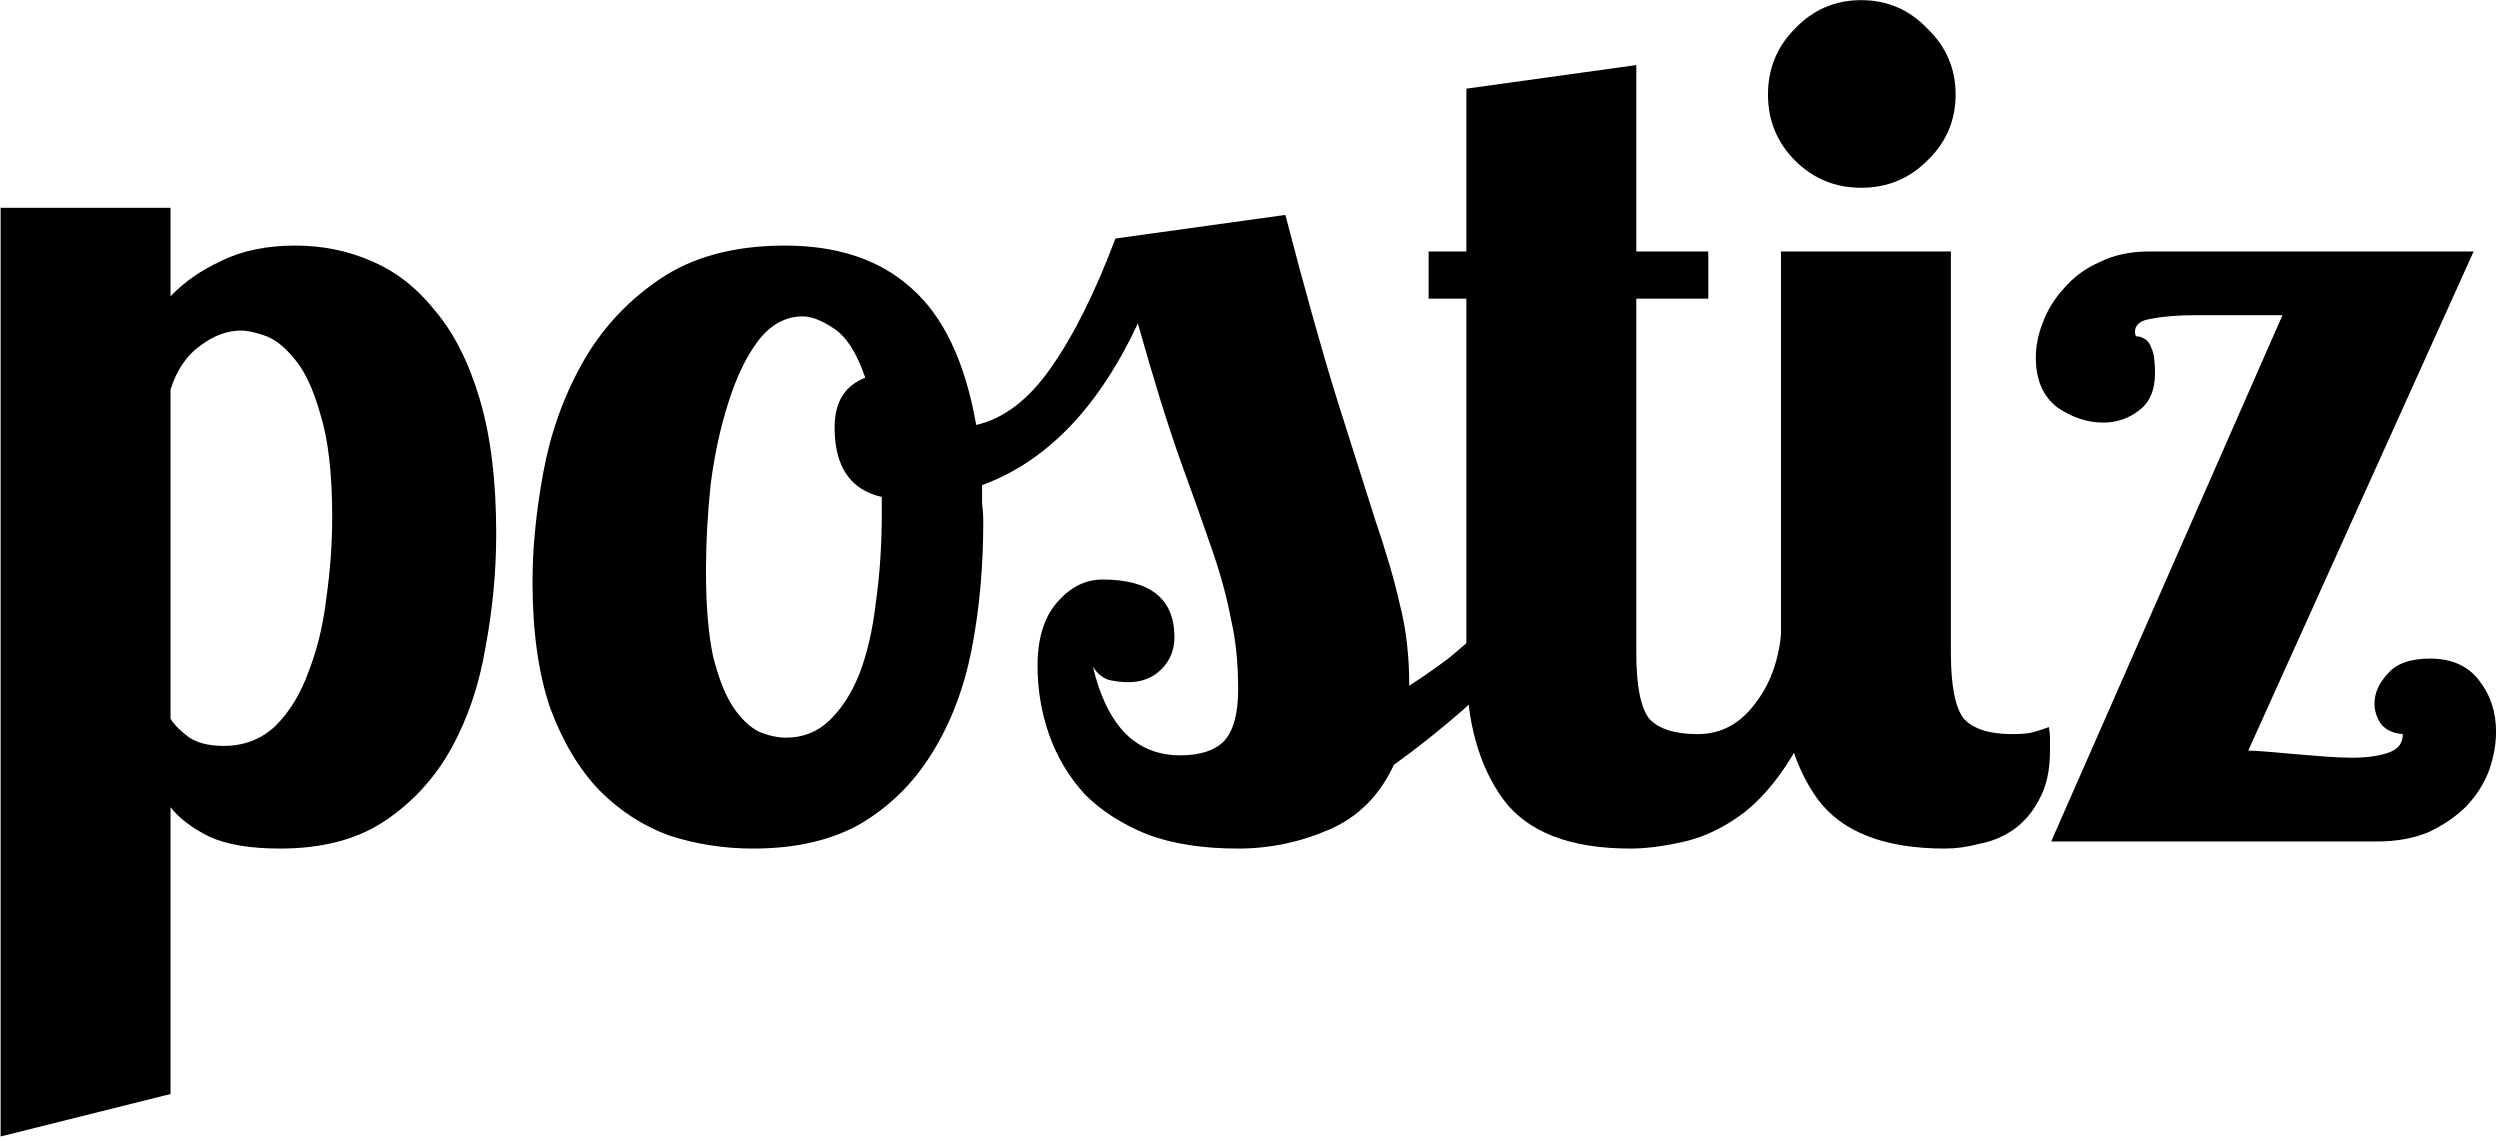
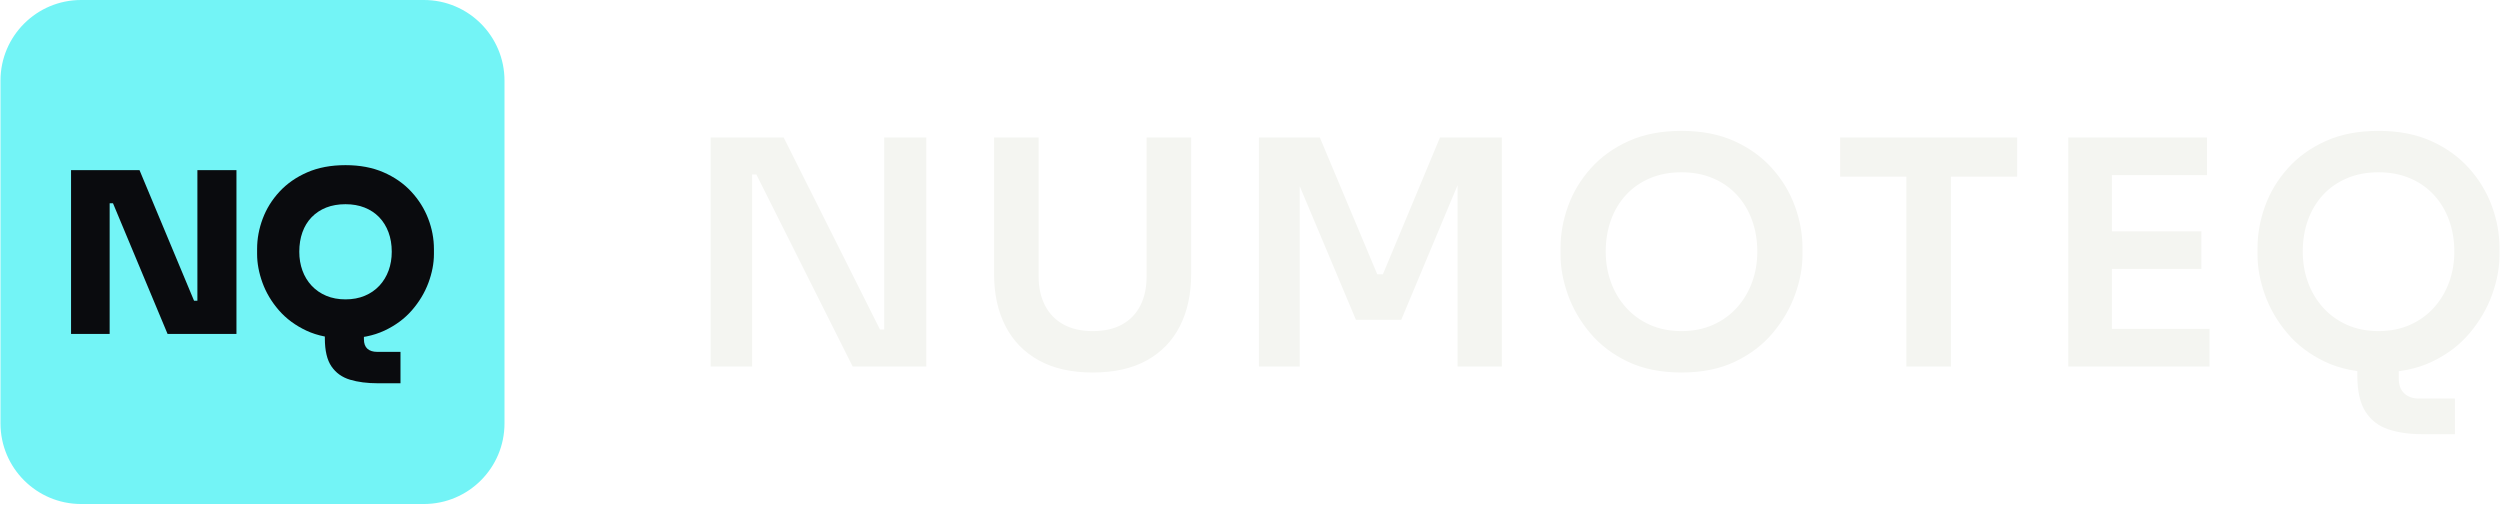
- <svg xmlns="http://www.w3.org/2000/svg" width="366" height="167" viewBox="0 0 366 167" fill="none">
-   <path d="M24.966 30.426V43.383C26.924 41.309 29.4 39.582 32.394 38.2C35.389 36.703 39.016 35.954 43.277 35.954C47.193 35.954 50.878 36.703 54.333 38.2C57.904 39.697 61.013 42.116 63.662 45.456C66.426 48.68 68.614 52.999 70.226 58.412C71.839 63.825 72.645 70.389 72.645 78.105C72.645 83.633 72.127 89.161 71.09 94.689C70.169 100.217 68.499 105.169 66.08 109.546C63.662 113.922 60.38 117.492 56.234 120.256C52.203 122.905 47.136 124.23 41.032 124.23C36.655 124.23 33.2 123.654 30.667 122.502C28.133 121.235 26.233 119.796 24.966 118.183V160.162L0.09 166.381V30.426H24.966ZM32.74 109.2C35.734 109.2 38.268 108.221 40.341 106.264C42.414 104.191 44.026 101.542 45.178 98.317C46.444 95.092 47.308 91.522 47.769 87.607C48.345 83.576 48.633 79.603 48.633 75.687C48.633 69.353 48.057 64.343 46.905 60.657C45.869 56.972 44.602 54.266 43.105 52.538C41.608 50.696 40.11 49.544 38.613 49.083C37.231 48.623 36.137 48.392 35.331 48.392C33.258 48.392 31.242 49.141 29.285 50.638C27.327 52.02 25.887 54.151 24.966 57.03V105.227C25.542 106.148 26.463 107.07 27.73 107.991C28.997 108.797 30.667 109.2 32.74 109.2Z" fill="currentColor" />
-   <path d="M188.176 31.463C191.055 42.519 193.588 51.559 195.777 58.584C197.965 65.495 199.807 71.311 201.305 76.032C202.917 80.754 204.126 84.9 204.932 88.47C205.854 92.04 206.314 96.014 206.314 100.39C208.272 99.123 210.172 97.799 212.015 96.417C213.858 94.92 215.413 93.538 216.679 92.271H223.935C220.825 96.993 217.543 100.908 214.088 104.018C210.633 107.012 207.293 109.661 204.069 111.964C201.996 116.456 198.829 119.623 194.567 121.466C190.306 123.308 185.872 124.23 181.266 124.23C176.083 124.23 171.649 123.539 167.964 122.157C164.279 120.659 161.227 118.702 158.808 116.283C156.505 113.749 154.777 110.87 153.626 107.646C152.474 104.421 151.898 101.023 151.898 97.453C151.898 93.538 152.819 90.486 154.662 88.297C156.62 85.994 158.866 84.843 161.399 84.843C168.424 84.843 171.937 87.664 171.937 93.307C171.937 95.15 171.304 96.705 170.037 97.972C168.77 99.238 167.158 99.872 165.2 99.872C164.278 99.872 163.3 99.757 162.263 99.526C161.342 99.181 160.593 98.547 160.017 97.626C160.939 101.657 162.436 104.824 164.509 107.127C166.697 109.431 169.461 110.582 172.801 110.582C175.68 110.582 177.811 109.891 179.193 108.509C180.575 107.012 181.266 104.478 181.266 100.908C181.266 97.108 180.92 93.71 180.229 90.716C179.653 87.607 178.732 84.209 177.465 80.524C176.198 76.838 174.644 72.462 172.801 67.395C170.958 62.212 168.885 55.533 166.582 47.356C160.823 59.679 153.222 67.567 143.779 71.022C143.779 71.944 143.779 72.865 143.779 73.787C143.894 74.593 143.952 75.457 143.952 76.378C143.952 83.058 143.376 89.334 142.224 95.208C141.072 100.966 139.115 106.033 136.351 110.41C133.702 114.671 130.247 118.068 125.986 120.602C121.724 123.02 116.484 124.23 110.265 124.23C106.004 124.23 101.916 123.596 98 122.329C94.2 120.947 90.802 118.759 87.808 115.765C84.813 112.655 82.395 108.624 80.552 103.672C78.825 98.605 77.961 92.444 77.961 85.188C77.961 80.236 78.479 74.938 79.516 69.295C80.552 63.537 82.453 58.181 85.216 53.229C87.981 48.277 91.723 44.189 96.445 40.964C101.282 37.624 107.444 35.954 114.93 35.954C122.646 35.954 128.807 38.027 133.414 42.173C138.136 46.319 141.303 52.999 142.915 62.212C146.946 61.291 150.574 58.527 153.798 53.92C157.138 49.198 160.305 42.864 163.3 34.918L188.176 31.463ZM115.102 107.991C117.521 107.991 119.594 107.185 121.321 105.573C123.164 103.845 124.661 101.542 125.813 98.663C126.964 95.668 127.771 92.156 128.231 88.125C128.807 84.094 129.095 79.718 129.095 74.996V72.75C124.488 71.713 122.185 68.316 122.185 62.558C122.185 58.872 123.682 56.454 126.677 55.302C125.41 51.617 123.855 49.198 122.012 48.047C120.285 46.895 118.788 46.319 117.521 46.319C114.987 46.319 112.799 47.529 110.956 49.947C109.229 52.25 107.789 55.245 106.638 58.93C105.486 62.5 104.622 66.473 104.046 70.85C103.586 75.226 103.355 79.43 103.355 83.46C103.355 88.643 103.701 92.847 104.392 96.071C105.198 99.296 106.177 101.772 107.329 103.5C108.48 105.227 109.747 106.436 111.129 107.127C112.511 107.703 113.835 107.991 115.102 107.991Z" fill="currentColor" />
-   <path d="M239.554 9.523V36.818H250.092V43.728H239.554V95.553C239.554 100.39 240.187 103.615 241.454 105.227C242.836 106.724 245.197 107.473 248.537 107.473C251.877 107.473 254.641 106.033 256.829 103.154C259.132 100.275 260.457 96.647 260.802 92.271H268.058C267.136 99.296 265.524 104.939 263.221 109.2C260.917 113.346 258.326 116.571 255.447 118.874C252.568 121.062 249.631 122.502 246.637 123.193C243.642 123.884 240.993 124.23 238.69 124.23C229.822 124.23 223.603 121.811 220.033 116.974C216.463 112.022 214.678 105.515 214.678 97.453V43.728H209.15V36.818H214.678V12.979L239.554 9.523Z" fill="currentColor" />
-   <path d="M258.833 13.842C258.833 10.042 260.158 6.817 262.806 4.168C265.455 1.404 268.68 0.022 272.48 0.022C276.281 0.022 279.506 1.404 282.154 4.168C284.918 6.817 286.3 10.042 286.3 13.842C286.3 17.643 284.918 20.867 282.154 23.516C279.506 26.165 276.281 27.489 272.48 27.489C268.68 27.489 265.455 26.165 262.806 23.516C260.158 20.867 258.833 17.643 258.833 13.842ZM285.609 36.818V95.553C285.609 100.39 286.243 103.615 287.51 105.227C288.892 106.724 291.253 107.473 294.592 107.473C296.09 107.473 297.184 107.358 297.875 107.127C298.681 106.897 299.372 106.667 299.948 106.436C300.063 107.012 300.12 107.588 300.12 108.164C300.12 108.74 300.12 109.315 300.12 109.891C300.12 112.77 299.602 115.131 298.566 116.974C297.644 118.817 296.377 120.314 294.765 121.466C293.268 122.502 291.598 123.193 289.755 123.539C288.028 123.999 286.358 124.23 284.746 124.23C275.878 124.23 269.659 121.811 266.089 116.974C262.518 112.022 260.733 105.515 260.733 97.453V36.818H285.609ZM351.773 107.473C350.391 107.358 349.354 106.897 348.663 106.091C347.972 105.169 347.627 104.133 347.627 102.981C347.627 101.484 348.26 100.045 349.527 98.663C350.794 97.165 352.867 96.417 355.746 96.417C358.971 96.417 361.389 97.511 363.001 99.699C364.614 101.772 365.42 104.248 365.42 107.127C365.42 108.97 365.074 110.87 364.383 112.828C363.692 114.671 362.598 116.398 361.101 118.011C359.604 119.508 357.761 120.775 355.573 121.811C353.385 122.732 350.851 123.193 347.972 123.193H300.293L334.152 46.147H321.369C318.835 46.147 316.704 46.319 314.977 46.665C313.365 46.895 312.558 47.529 312.558 48.565C312.558 49.026 312.674 49.256 312.904 49.256C313.249 49.256 313.595 49.371 313.94 49.602C314.401 49.832 314.747 50.292 314.977 50.983C315.322 51.675 315.495 52.884 315.495 54.611C315.495 57.145 314.689 58.988 313.077 60.139C311.579 61.291 309.852 61.867 307.894 61.867C305.591 61.867 303.345 61.118 301.157 59.621C299.084 58.009 298.047 55.59 298.047 52.365C298.047 50.638 298.393 48.91 299.084 47.183C299.775 45.34 300.811 43.67 302.193 42.173C303.575 40.561 305.303 39.294 307.376 38.373C309.449 37.336 311.867 36.818 314.631 36.818H362.138L329.142 109.891C329.833 109.891 330.812 109.949 332.079 110.064C333.346 110.179 334.67 110.294 336.052 110.41C337.55 110.525 338.989 110.64 340.371 110.755C341.868 110.87 343.193 110.928 344.344 110.928C346.417 110.928 348.145 110.697 349.527 110.237C351.024 109.776 351.773 108.855 351.773 107.473Z" fill="currentColor" />
+ <svg xmlns="http://www.w3.org/2000/svg" width="873" height="176" viewBox="0 0 872.66 176.00">
+   <svg x="0.00" y="0.00" width="176" height="176" viewBox="0 0 176 176">
+     <rect x="0.00" y="0.00" width="176.00" height="176.00" rx="28.16" fill="#73f4f6" />
+     <path d="M24.64 116.60V59.40H48.54L67.59 105.01H70.33L68.76 106.42V59.40H82.40V116.60H58.34L39.29 70.99H36.55L38.12 69.58V116.60ZM131.85 133.84Q126.20 133.84 122.05 132.59Q117.90 131.34 115.59 127.97Q113.27 124.60 113.27 118.17V108.77H126.91V118.48Q126.91 120.68 128.12 121.78Q129.34 122.87 131.53 122.87H139.68V133.84ZM120.48 118.17Q112.65 118.17 106.85 115.47Q101.05 112.76 97.21 108.34Q93.37 103.91 91.49 98.74Q89.61 93.56 89.61 88.71V86.98Q89.61 81.57 91.57 76.36Q93.52 71.15 97.44 66.92Q101.36 62.69 107.12 60.18Q112.88 57.67 120.48 57.67Q128.01 57.67 133.77 60.18Q139.53 62.69 143.44 66.92Q147.36 71.15 149.36 76.36Q151.36 81.57 151.36 86.98V88.71Q151.36 93.56 149.44 98.74Q147.52 103.91 143.68 108.34Q139.84 112.76 134.04 115.47Q128.24 118.17 120.48 118.17ZM120.48 104.54Q124.24 104.54 127.22 103.28Q130.20 102.03 132.32 99.76Q134.43 97.48 135.53 94.47Q136.63 91.45 136.63 87.92Q136.63 84.16 135.49 81.10Q134.35 78.05 132.24 75.85Q130.12 73.66 127.14 72.48Q124.17 71.31 120.48 71.31Q116.72 71.31 113.74 72.48Q110.77 73.66 108.65 75.85Q106.53 78.05 105.44 81.10Q104.34 84.16 104.34 87.92Q104.34 91.45 105.44 94.47Q106.53 97.48 108.65 99.76Q110.77 102.03 113.74 103.28Q116.72 104.54 120.48 104.54Z" fill="#0a0b0e" />
+   </svg>
+   <path d="M248.00 128.00V48.00H273.48L307.12 115.07H310.79L308.60 117.04V48.00H323.29V128.00H297.59L263.95 60.93H260.27L262.47 58.96V128.00ZM381.42 130.08Q370.25 130.08 362.58 125.84Q354.90 121.59 350.93 113.86Q346.96 106.14 346.96 95.73V48.00H362.52V96.60Q362.52 102.30 364.71 106.60Q366.90 110.90 371.12 113.26Q375.34 115.62 381.42 115.62Q387.51 115.62 391.70 113.29Q395.89 110.96 398.05 106.68Q400.22 102.41 400.22 96.60V48.00H415.78V95.73Q415.78 106.14 411.86 113.86Q407.95 121.59 400.30 125.84Q392.66 130.08 381.42 130.08ZM439.45 128.00V48.00H460.71L480.77 95.78H482.74L502.68 48.00H524.27V128.00H508.82V59.73L510.79 59.95L489.15 111.67H473.32L451.56 59.95L453.70 59.73V128.00ZM587.01 130.08Q576.16 130.08 568.22 126.27Q560.27 122.47 555.07 116.25Q549.86 110.03 547.32 102.85Q544.77 95.67 544.77 88.99V86.58Q544.77 79.23 547.40 71.97Q550.03 64.71 555.34 58.77Q560.66 52.82 568.55 49.26Q576.44 45.70 587.01 45.70Q597.53 45.70 605.42 49.26Q613.32 52.82 618.63 58.77Q623.95 64.71 626.60 71.97Q629.26 79.23 629.26 86.58V88.99Q629.26 95.67 626.68 102.85Q624.11 110.03 618.90 116.25Q613.70 122.47 605.75 126.27Q597.81 130.08 587.01 130.08ZM587.01 115.62Q593.15 115.62 598.05 113.42Q602.96 111.23 606.41 107.37Q609.86 103.51 611.67 98.52Q613.48 93.53 613.48 87.89Q613.48 81.92 611.64 76.88Q609.81 71.84 606.36 68.08Q602.90 64.33 598.00 62.25Q593.10 60.16 587.01 60.16Q580.88 60.16 575.97 62.25Q571.07 64.33 567.62 68.08Q564.16 71.84 562.36 76.88Q560.55 81.92 560.55 87.89Q560.55 93.53 562.36 98.52Q564.16 103.51 567.62 107.37Q571.07 111.23 575.97 113.42Q580.88 115.62 587.01 115.62ZM665.53 128.00V59.51H681.10V128.00ZM642.41 61.70V48.00H704.22V61.70ZM722.08 128.00V48.00H737.32V128.00ZM735.12 128.00V114.85H771.40V128.00ZM735.12 93.92V80.77H768.55V93.92ZM735.12 61.15V48.00H770.52V61.15ZM845.75 151.62Q838.85 151.62 833.75 149.89Q828.66 148.16 825.84 143.73Q823.01 139.29 823.01 131.18V119.78H837.48V132.22Q837.48 135.56 839.40 137.37Q841.32 139.18 844.60 139.18H857.10V151.62ZM830.41 130.08Q819.56 130.08 811.62 126.27Q803.67 122.47 798.47 116.25Q793.26 110.03 790.71 102.85Q788.16 95.67 788.16 88.99V86.58Q788.16 79.23 790.79 71.97Q793.42 64.71 798.74 58.77Q804.05 52.82 811.95 49.26Q819.84 45.70 830.41 45.70Q840.93 45.70 848.82 49.26Q856.71 52.82 862.03 58.77Q867.34 64.71 870.00 71.97Q872.66 79.23 872.66 86.58V88.99Q872.66 95.67 870.08 102.85Q867.51 110.03 862.30 116.25Q857.10 122.47 849.15 126.27Q841.21 130.08 830.41 130.08ZM830.41 115.62Q836.55 115.62 841.45 113.42Q846.36 111.23 849.81 107.37Q853.26 103.51 855.07 98.52Q856.88 93.53 856.88 87.89Q856.88 81.92 855.04 76.88Q853.21 71.84 849.75 68.08Q846.30 64.33 841.40 62.25Q836.49 60.16 830.41 60.16Q824.27 60.16 819.37 62.25Q814.47 64.33 811.01 68.08Q807.56 71.84 805.75 76.88Q803.95 81.92 803.95 87.89Q803.95 93.53 805.75 98.52Q807.56 103.51 811.01 107.37Q814.47 111.23 819.37 113.42Q824.27 115.62 830.41 115.62Z" fill="#f4f5f1" />
</svg>
